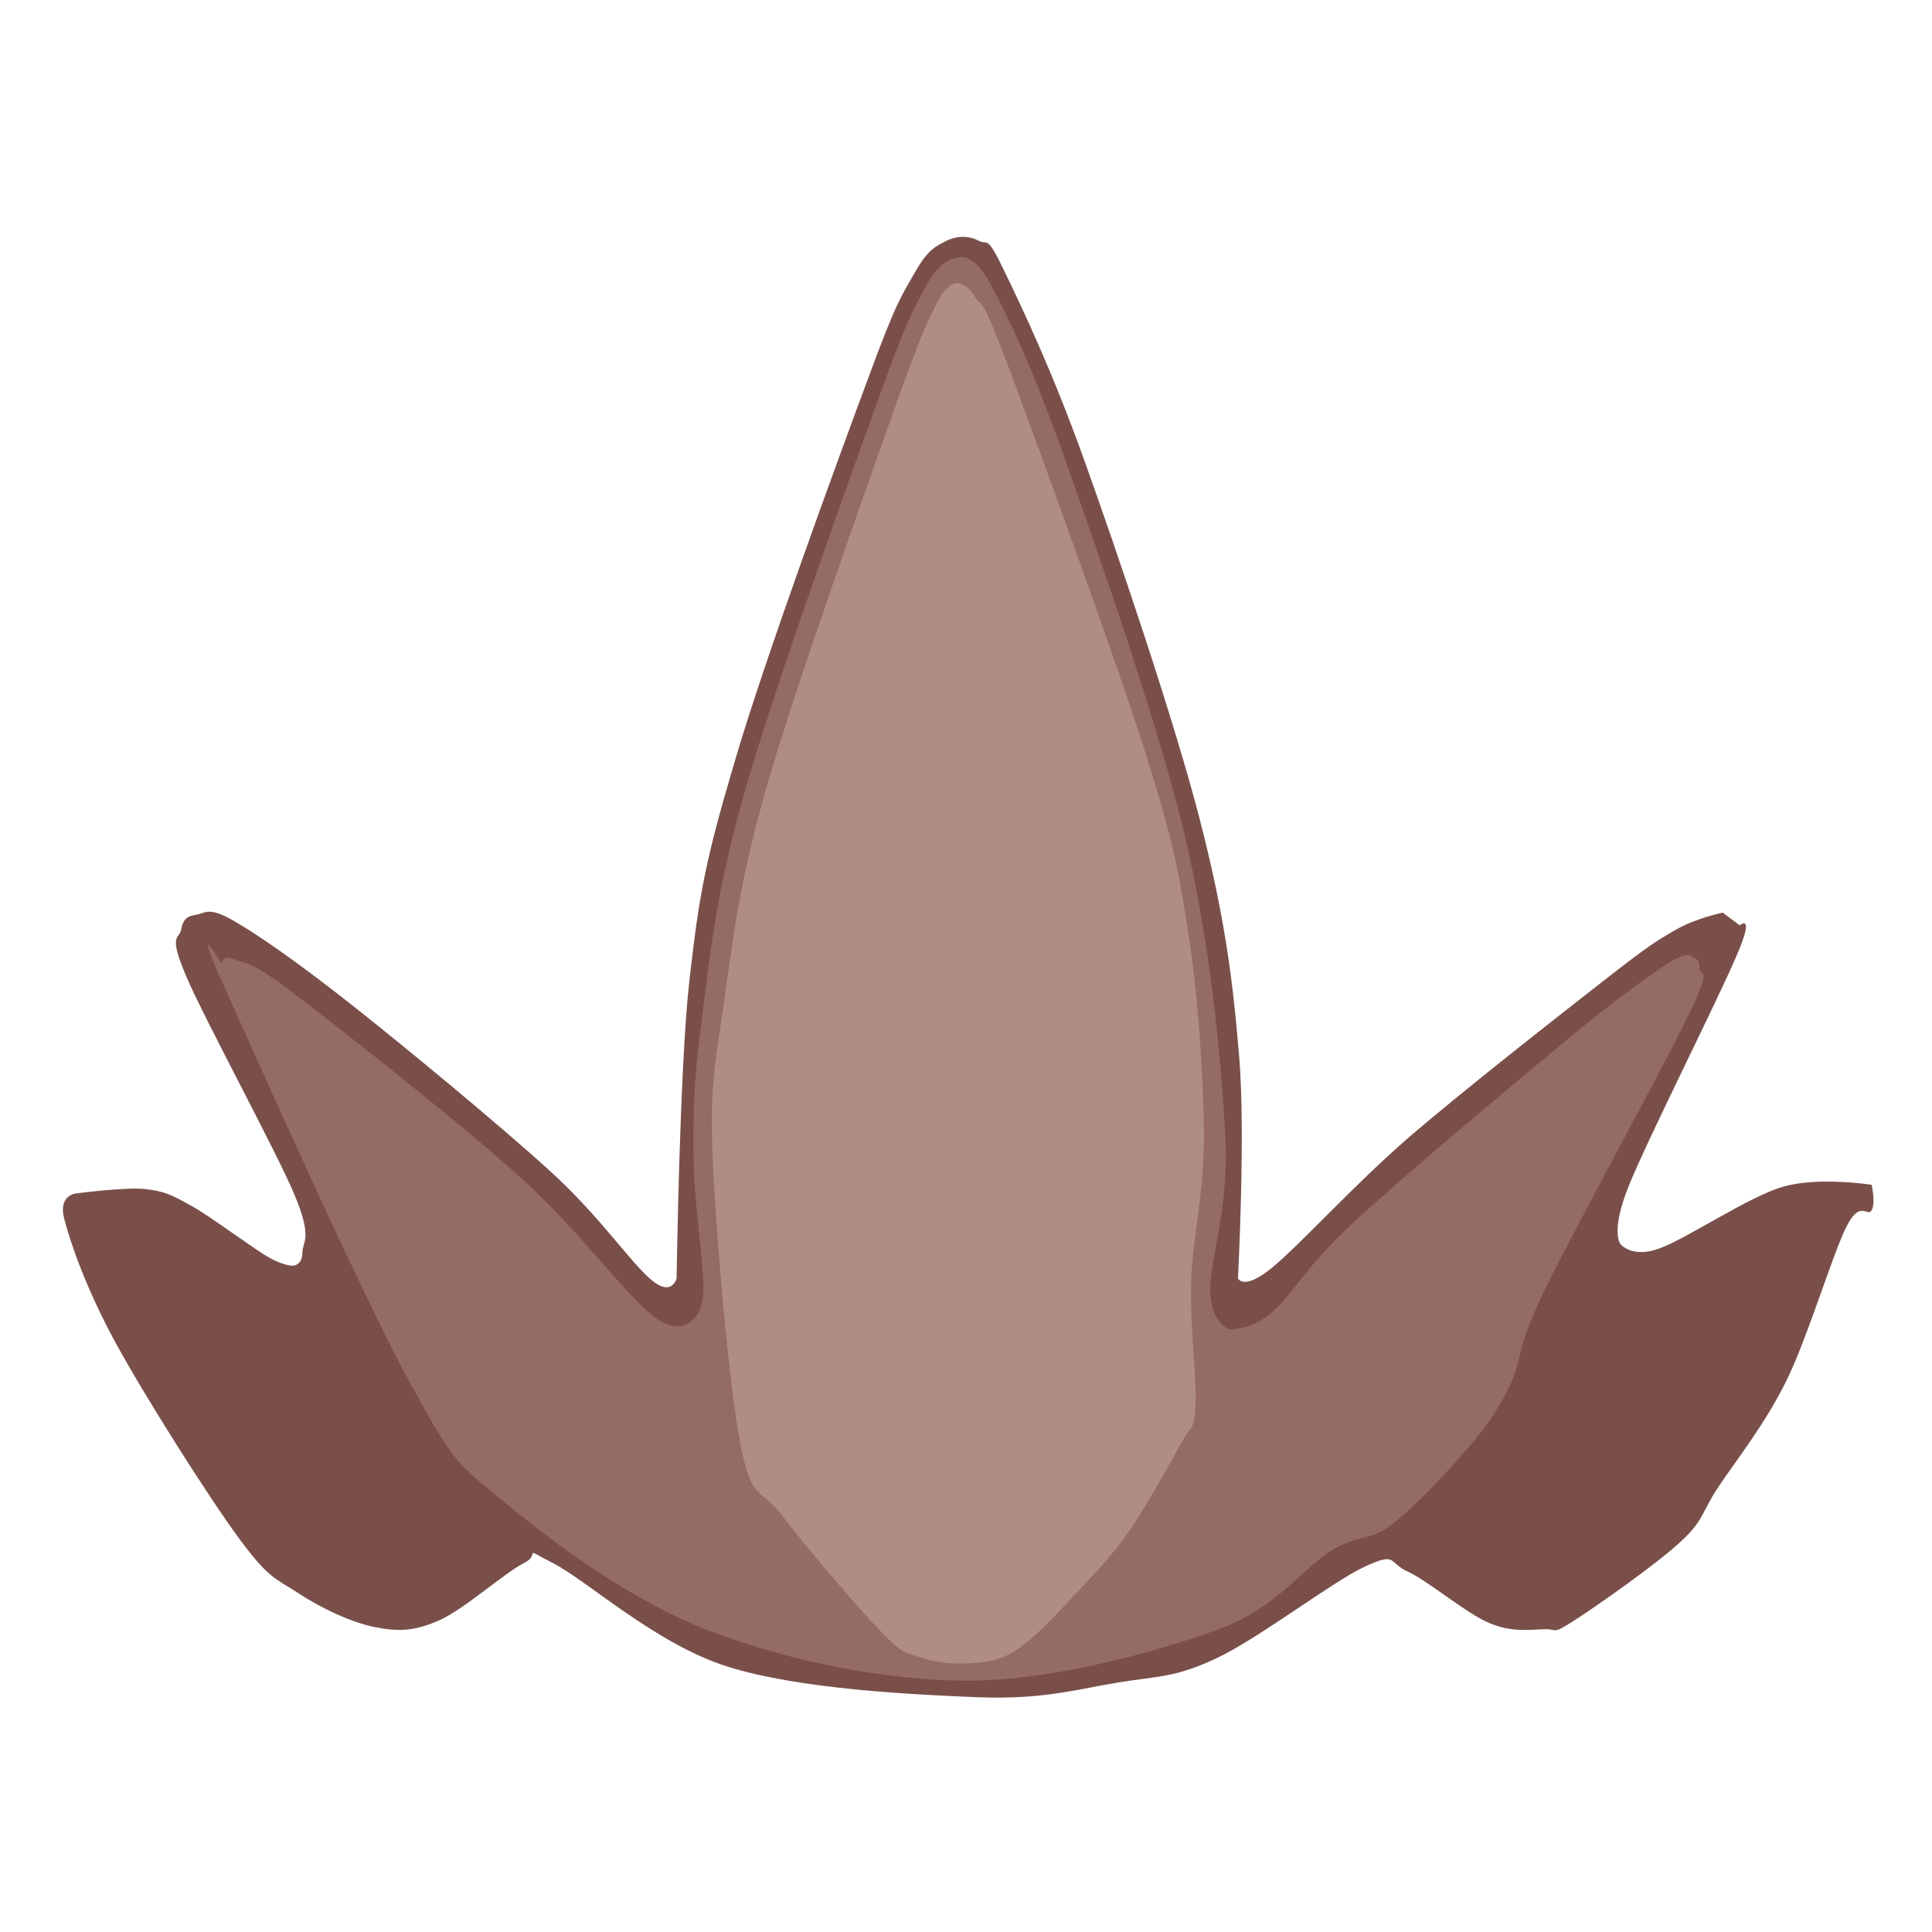
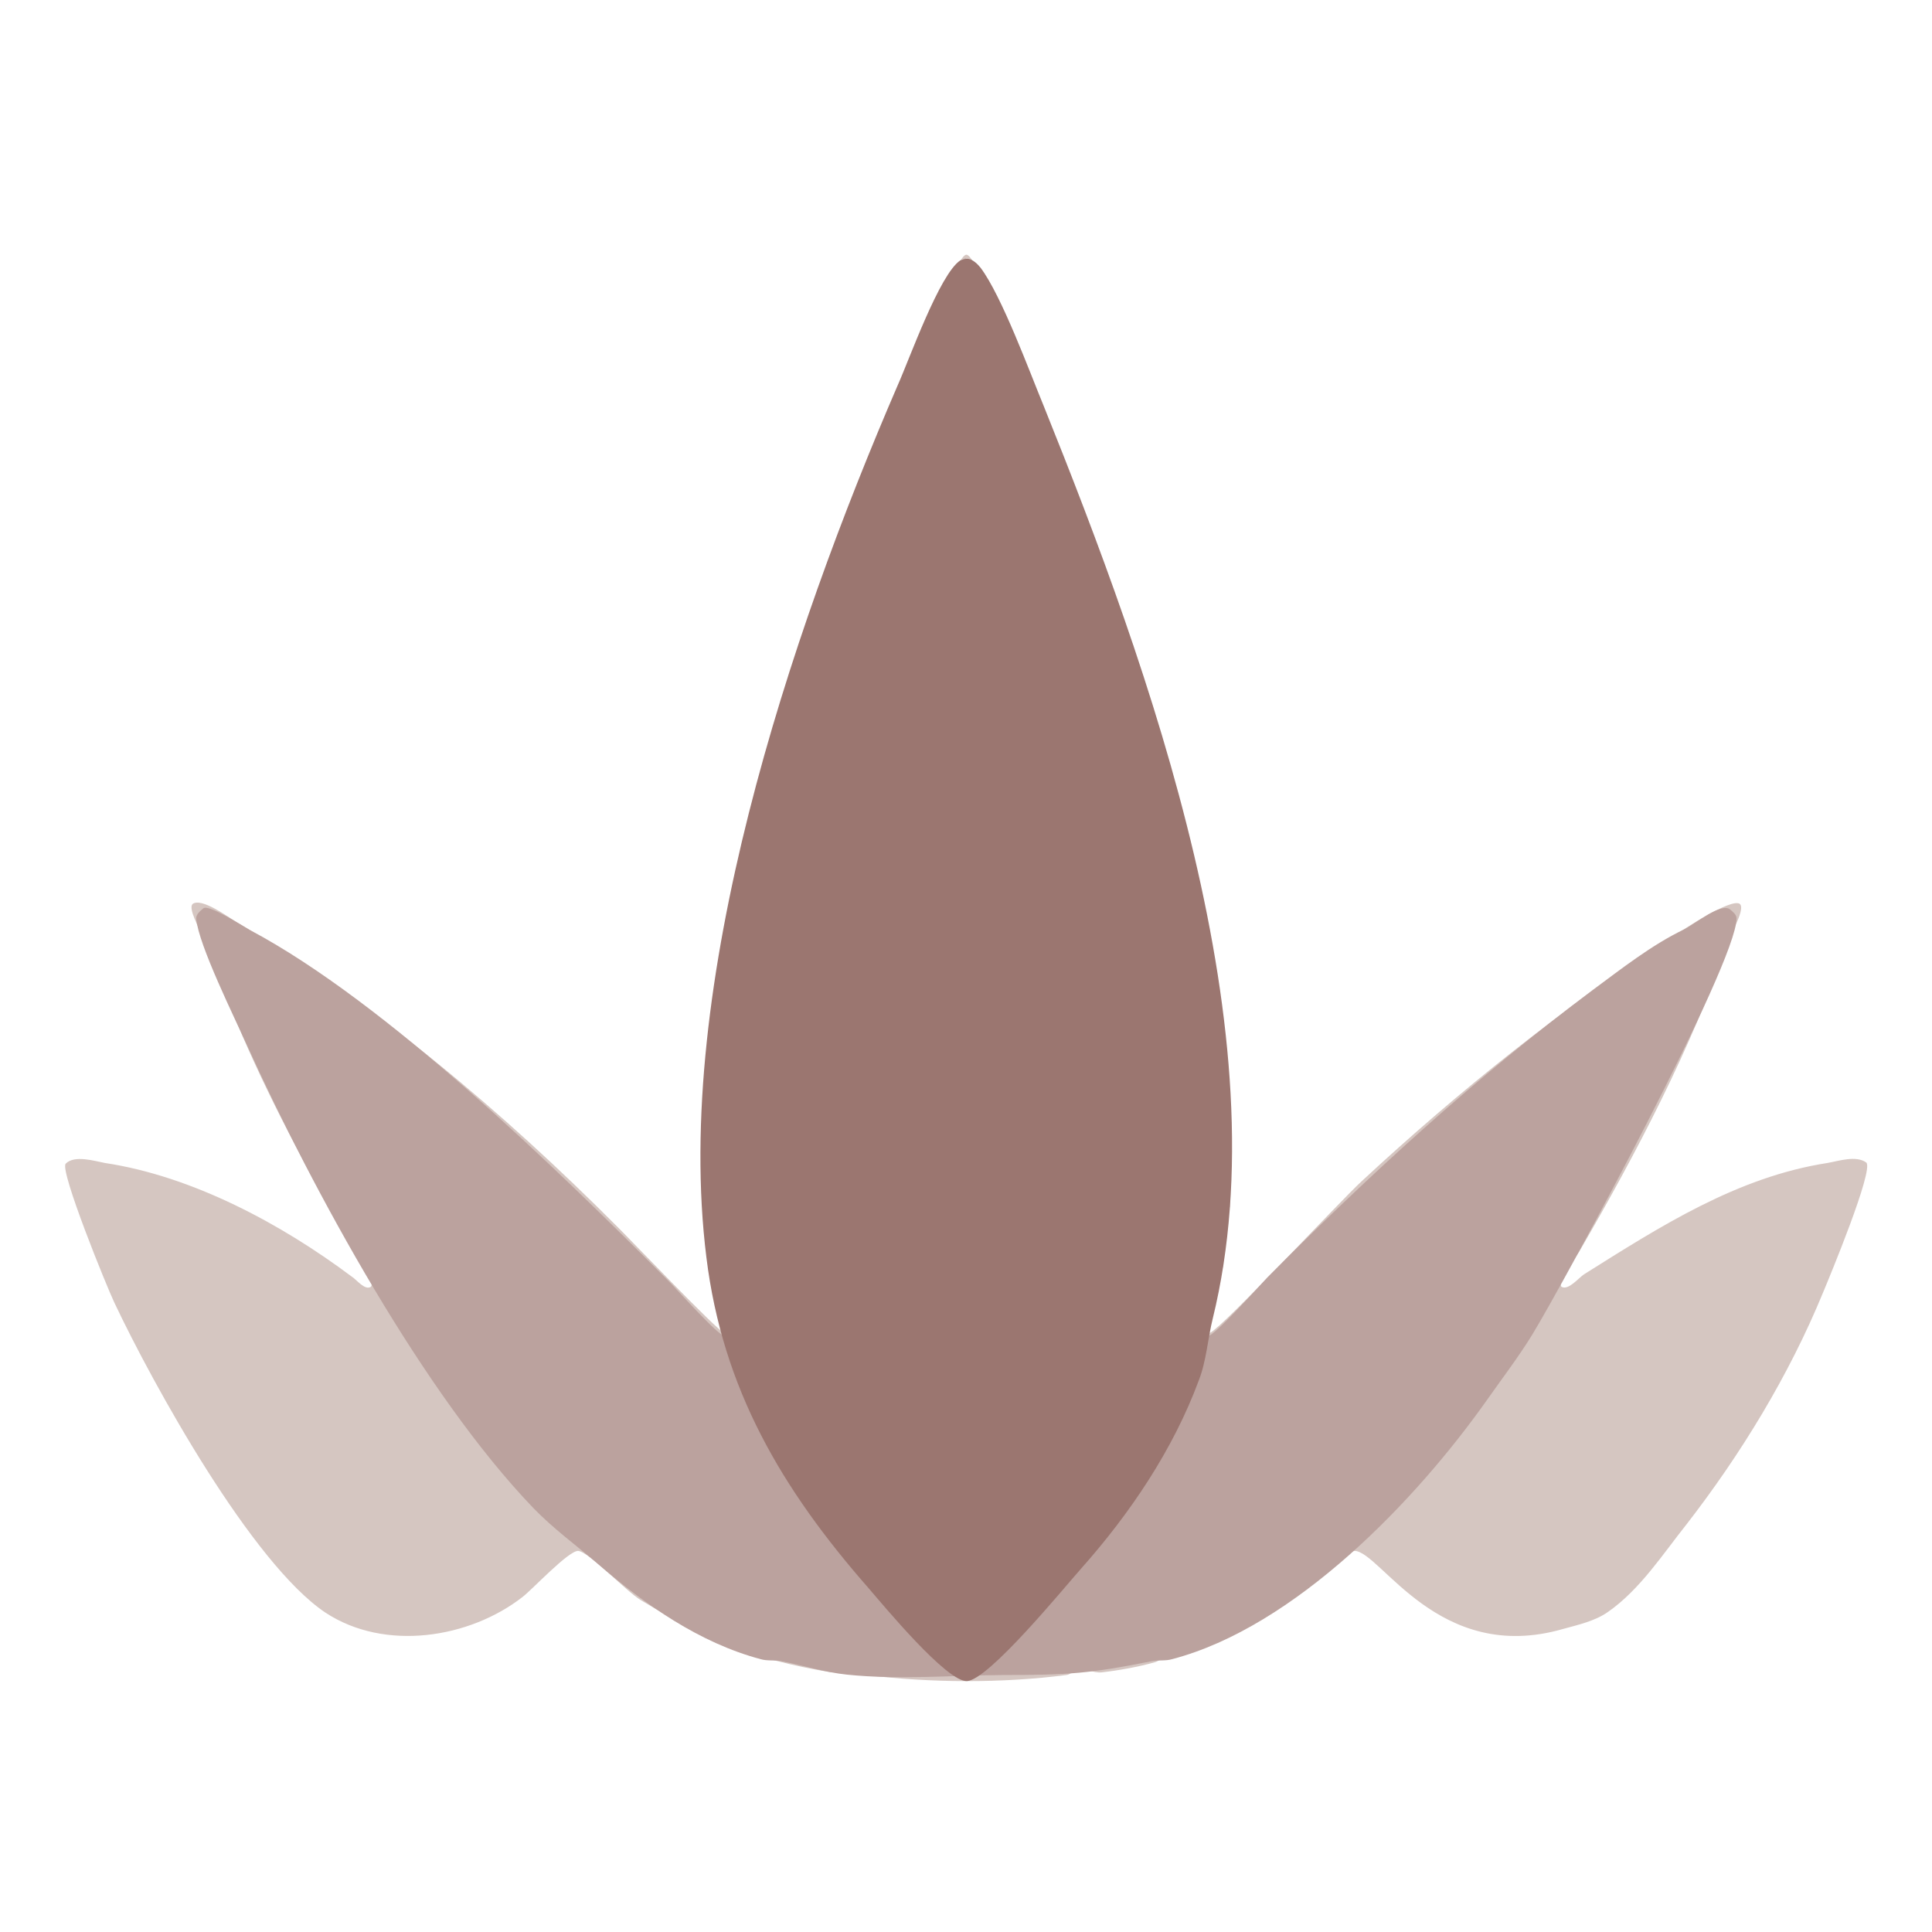
- <svg xmlns="http://www.w3.org/2000/svg" viewBox="29.9 26.4 454.3 454.3" width="512" height="512">
-   <style>
- .buiten{fill:#7A4F4A}.midden{fill:#946B66}.binnen{fill:#B08C87}
- @media (prefers-color-scheme:dark){.buiten{fill:#BCA29E}.midden{fill:#CBB8B5}.binnen{fill:#E8DFDE}}
- </style>
-   <path class="buiten" d="M252.5 83C255 81.8,257.8 81.8,260 83C262.3 84.2,261.8 81.3,266 90C270.2 98.7,277.3 113.5,285 135C292.7 156.5,306 195.7,312 219C318 242.3,319.8 257,321.3 275C322.8 293,321 327,321 327C321 327,322.3 330,329 324.5C335.7 319,348 305.3,361 294C374 282.8,396.5 265.2,407 257C417.5 248.8,419.3 247.7,424 245C428.7 242.3,435 241,435 241C435 241,439 244,439 244C439 244,442.7 240.8,438.3 251C434 261.2,417.6 293.7,413 305C408.4 316.3,411 319,411 319C411 319,413.7 322.3,420 320C426.3 317.8,440.7 308,449 305.5C457.3 303,470 305,470 305C470 305,471 309.3,470 311C469 312.7,467.3 308.3,464 315C460.7 321.7,455 340.8,450 351C445 361.2,438.2 369.7,434 376C429.8 382.3,430.7 383.8,425 389C419.3 394.3,405.3 404.1,400 407.5C394.7 410.9,396.3 409.4,393 409.5C389.7 409.6,385.3 410.3,380 408C374.7 405.8,365.8 398.2,361 396C356.2 393.8,358.5 391.3,351 394.7C343.5 398.1,325.7 411.8,316 416.3C306.3 420.9,302.3 420.5,293 422C283.7 423.5,275.3 426.1,260 425.5C244.7 424.9,217.7 423.6,201 418.3C184.3 413.1,168 398.1,160 394C152 389.9,157.5 391.8,153 394C148.5 396.3,138.8 405,133 407.5C127.2 410,123.5 410.1,118 409C112.5 407.9,105.3 404.5,100 401C94.7 397.5,93.2 397.8,86 388C78.8 378.2,63.8 354.5,57 342C50.2 329.5,46.5 318.8,45 313C43.5 307.2,48 307,48 307C48 307,59.5 305.5,64 306C68.5 306.5,70.2 307.3,75 310C79.8 312.7,89 319.7,93 322C97 324.3,99 324,99 324C99 324,101 323.8,101 321C101 318.2,103.6 317.8,99 307C94.4 296.2,78.1 266.3,73.7 256C69.3 245.7,72.1 247.4,72.5 245C72.9 242.6,73.9 241.8,76 241.5C78.1 241.2,78.8 239.4,85 243C91.2 246.6,100.6 253.2,113 263C125.4 272.8,147.8 291.3,159.5 302C171.2 312.7,178.1 323.2,183 327.3C187.9 331.5,189 327,189 327C189 327,189.7 277.3,192 257C194.3 236.7,195.8 228.5,202.8 205C209.7 181.5,226.7 135.1,233.8 116C240.8 96.9,241.9 96,245 90.5C248.1 85,250 84.3,252.5 83Z" />
-   <path class="midden" d="M255 87C255 87,258.5 85.2,262.7 93C266.9 100.8,272.6 112.5,280.2 134C287.8 155.5,301.9 195.5,308.3 222C314.6 248.5,317 275,318 293C319 311,314.3 322.3,314.5 330C314.7 337.7,319 339,319 339C319 339,324.2 339.2,329 335C333.8 330.8,336.7 324.5,348 314C359.3 303.5,384.7 282.2,397 272C409.3 261.8,416.8 256.4,422 253C427.2 249.6,428 251.5,428 251.5C428 251.5,429.7 251.8,429.5 254C429.3 256.3,433.1 252.3,427 265C420.9 277.7,400 315.5,393 330C386 344.5,388 345.8,385 352C382 358.2,379.7 361.5,375 367C370.3 372.5,362.3 381,357 385C351.7 389,349.8 386.9,343 391C336.2 395.1,330.2 404.6,316 409.7C301.8 414.8,277.8 421.5,258 421.6C238.2 421.7,215.2 416.9,197 410C178.8 403.1,160.8 389.8,149 380C137.2 370.2,137.2 371.5,126 351C114.8 330.5,89.3 273.3,82 257C74.7 240.7,82 253,82 253C82 253,82.2 250.8,85 252C87.8 253.2,87.8 251.5,99 260C110.2 268.5,138 290.4,152 303C166 315.6,176.2 329.9,183 335.5C189.8 341.1,193 336.5,193 336.5C193 336.5,195.3 335.3,195.3 329C195.3 322.8,193.1 309.3,193 299C192.9 288.7,192.9 281.2,194.8 267C196.7 252.8,197.8 238.2,204.6 214C211.4 189.8,228.5 142.2,235.8 122C243 101.8,244.8 98.8,248 93C251.2 87.2,255 87,255 87Z" />
-   <path class="binnen" d="M255 93C255 93,257 92.8,259 96C261 99.2,260.1 94.3,266.8 112C273.4 129.7,291.7 179.8,298.8 202C305.8 224.2,306.8 229.8,309.2 245C311.6 260.2,312.9 279.2,313 293C313.1 306.8,310.3 317.3,310 328C309.7 338.7,311.4 350.7,311 357C310.6 363.3,310.2 361,307.5 366C304.8 371,299.1 381.2,295 387C290.9 392.8,287.3 396.4,283 401C278.7 405.6,273.2 411.6,269 414.3C264.8 417.1,261.8 417.2,258 417.5C254.2 417.8,249.5 417.3,246 416C242.5 414.8,242.3 415.5,237 410C231.7 404.5,219.5 390.3,214 383C208.5 375.7,206.8 380,204 366C201.3 352,198.2 316.2,197.5 299C196.8 281.8,197.9 277.5,200 263C202.1 248.5,203.5 234.8,210 212C216.5 189.2,232.3 145,239 126C245.7 107,247.3 103.5,250 98C252.7 92.5,255 93,255 93Z" />
+ <svg xmlns="http://www.w3.org/2000/svg" viewBox="0 0 512 512" width="512" height="512">
+   <path fill="#D5C6C1" d="M191.9 353.2C190.7 353.3 165.3 326.7 163.6 325.1C133.1 294.5 99.8 266.4 62.7 244.4C60.6 243.1 53.3 237.7 51 239.6C49.9 240.9 52.8 246 53.4 247.4C57.2 256.2 60.4 265.5 64.2 274.4C72.7 294.1 83.2 313 93.6 331.7C94.6 333.3 99.6 339.2 98.3 341C96.7 342.1 94.4 339 93.2 338.3C74.5 324.3 51 311.7 27.8 308.2C25.1 307.7 19.7 306 17.4 308.4C15.8 310.3 28.3 341 30.3 345.2C40.6 367 66.8 414.4 86.3 427.4C102 437.7 124.4 434.2 138.5 423.2C141.2 421.1 150.6 411 153.2 411C156.2 411.3 166.1 421.9 169.9 424.1C187.3 434.6 199.9 439.8 219.8 443.1C222.1 443.5 224.1 442 226.4 442.4C227.6 442.5 228.3 443.8 229.5 443.9C246.6 446 265.6 446.1 282.6 443.9C283.8 443.8 284.5 442.5 285.8 442.4C287.9 442.1 289.8 443.4 291.9 443.2C296.4 442.7 301.9 441.7 306.1 440.5C307.4 440.1 308.4 438.9 309.6 438.6C311.1 438.3 313.5 438.9 318.1 437.1C329.2 432.9 339.4 426.4 348.7 419.2C351.6 417.1 355.5 411.4 359 411C365.9 411.2 381.2 441.2 414.2 431.7C418.2 430.6 422.7 429.6 426.1 427.2C434.6 421.3 440.7 411.8 447 403.9C461.4 385.3 474.1 364.5 483.1 342.6C484.9 338.3 496.6 310.1 494.6 308.1C491.9 306.1 487.2 307.7 484.3 308.2C460.4 311.9 440 325 419.8 337.7C418.4 338.6 415.6 342.1 413.8 341C412.6 339.3 417.6 333.2 418.5 331.7C433.8 305.4 448.3 277.6 458.3 248.8C458.8 247.1 462.7 240.7 461 239.5C458.6 238.1 446.5 246.1 443.9 247.8C413.8 267.4 387.2 288.6 360.9 313C355.3 318.1 324.4 351.4 320.7 353.2C319.7 353.4 320.2 344.9 320.2 344.7C320.5 343 322.4 342.1 322.7 340.5C322.9 339 322.1 337.7 322.4 336.1C322.5 335 322 333.8 322.2 332.8C322.4 331.3 324.9 327.7 325.1 323.8C325.3 320.3 323.4 309.2 323.5 303.7C323.5 297.8 325.7 291.4 325.1 285.6C324.6 280.5 322.1 275.8 321.8 272.9C321.6 270.5 323.2 267.8 322.7 265.5C322.3 263.5 320.4 262 320 260C319.6 258.1 321.4 256.6 321.1 254.9C320.7 252.6 318.9 251 318.5 248.9C317.9 246.8 318.9 244.4 318.5 242.3C318.1 240.7 316.8 239.6 316.3 238.1C316 236.9 317.1 236 317 234.9C316.7 233.6 315.4 232.6 315 231.3C314.7 229.9 315.5 228.8 315.4 227.5C315 224.8 313.4 223.1 312.6 220.6C312.3 219.4 313.3 218.3 312.9 217.2C312.6 216 311.4 215.4 311.1 214.2C310.6 212.5 311.2 210.5 310.4 209C309.9 207.9 308.8 207.2 308.5 206C308 204.6 309.3 203.4 308.9 202C308.6 200.6 307.4 199.6 307 198.2C304.8 190.3 302 182.3 299.3 174.5C298.5 171.9 298.8 168.8 297.9 166.4C296 161.6 293.3 156.8 291.7 151.6C291.4 150.4 291.8 149 291.4 148C290.6 145.4 288.3 142.8 287.4 140C286.4 137.3 286.3 134 285.2 131.5C282.4 125 279.1 118.6 276.4 112.1C275.9 110.6 276.2 109.1 275.6 107.7C274.8 105.7 273.3 104.2 272.5 102.3C270.5 98.1 269.4 93.8 267.8 89.6C266.7 86.6 264.2 83.8 262.8 80.8C261.7 78.5 258.1 67.6 256.1 67.5C254.2 67.6 250.4 78.5 249.3 80.8C248 83.9 246 86.4 244.6 89.2C243.6 91.1 243.8 93.6 242.9 95.5C241.1 99.7 238.5 103.4 236.6 107.5C236 109 236.5 110.6 235.8 112.1C232.9 118.5 229.8 125 227 131.5C225.8 134.3 225.7 138 224.5 141C223.5 143.3 221.6 145.7 220.8 148C220.3 149.3 220.9 150.6 220.4 152C219.5 154.4 217.5 156.7 216.7 159.2C216.4 160.4 216.9 161.7 216.4 163.1C215.9 164.4 214.8 165.2 214.3 166.4C213.6 168.1 210.1 183.4 209 187.1C207.4 192.3 204.7 197 203.2 202C202.9 203.2 204.1 204.3 203.9 205.7C203.8 206.3 199.7 215.9 199.3 217.2C198.9 218.3 199.8 219.2 199.7 220.2C199.3 222.3 197.7 224 197.2 226.1C196.8 227.9 197.7 229.5 197.2 231.3C196.8 232.6 195.5 233.5 195.3 234.9C195 236 196.2 236.9 195.9 238.1C195.4 239.6 194.1 240.7 193.8 242.3C193.3 244.4 194.3 246.8 193.8 248.9C193.3 251 191.4 252.6 191.1 254.9C190.8 256.6 192.4 257.9 192.3 259.6C192.1 261.9 190 263.3 189.6 265.5C189.1 267.7 190.6 270.5 190.4 272.9C190.2 275.3 188.5 278.5 187.7 283C187.6 284.4 187.1 285.5 187.1 286.8C187 289.9 188.1 293 188.5 295.9C189.6 304.6 188.7 313.5 187.2 322.1C186.3 327 189.6 330.2 190 332.8C190.4 335.3 189.2 338.1 189.6 340.5C189.7 342 191.5 342.9 191.9 344.4C192.5 346.5 191.2 348.3 192.2 350.8C192.5 351.6 193.1 352.9 191.9 353.2Z" />
+   <path fill="#BBA29E" d="M192.1 354C190.8 354.6 178.8 341 176.7 339C147.6 309.8 102.4 265.7 66.3 246.5C64.2 245.3 55.3 239.6 53.9 240.7C53.1 241.4 51.9 242.3 52 243.5C52.6 250.4 62.3 270 65.6 277.3C83 315.6 112.3 369.4 141.3 399.6C146.7 405.2 152.7 409.5 158.5 414.5C171 425.3 185.4 435.4 201.6 439.7C203.3 440.2 205.1 439.9 206.9 440.2C212.6 441.3 218.6 443.2 224.5 443.8C238.1 445.2 252.1 444 265.6 443.9C283.4 443.9 288.8 443.5 305.4 440.2C307.1 439.9 308.9 440.2 310.6 439.7C343.1 431.2 375.2 397.7 394 371.1C398 365.4 402.3 359.8 406 353.8C414.9 339.2 460.2 255.4 460.2 243.4C460.2 242.4 459.3 241.7 458.6 241.1C456.3 238.9 449 245 446.3 246.3C437.7 250.4 429.5 256.9 421.9 262.5C391 285.6 363 311.2 335.9 338.5C333.8 340.7 321.3 354.6 320.1 354C318.5 352.3 323.6 338.5 324.1 335.5C324.3 334.2 323.5 332.7 323.5 331.3C323.5 329 325.7 321.9 325.9 319.7C326.2 315.4 325.1 310.3 325.1 305.8C325.1 301.4 326.3 296.4 325.9 292C325.9 290.3 324.6 289 324.4 287.3C324.3 286 325.3 284.8 325 283.6C324.7 282.3 323.8 281.5 323.6 280.2C323.2 276.4 323.9 272.5 323.4 268.7C323 265.9 321.5 263.2 321.2 260.3C321.1 259.2 321.8 258.1 321.7 257C321.4 254.7 320 253 319.7 250.8C319.3 249.2 320.4 247.6 320 245.9C319.7 244.4 318.5 243.4 318.1 241.9C317.6 239.5 317.8 237 317.4 234.6C317 233.2 316.1 232.1 315.7 230.7C314.6 226.7 314.6 222.5 313.7 218.3C313.3 216.8 312.3 215.8 311.9 214.4C310.8 211 310.6 207.3 309.7 203.8C309.1 201.3 307.3 198.5 306.5 195.9C306 194.3 307.2 193.2 306.6 191.7C305.6 188.7 303.8 185.9 302.6 182.8C302.3 181.7 303 180.6 302.8 179.5C302.6 178 301.2 177 300.7 175.6C300.3 174.1 300.8 172.5 300.3 171.1C298 165.6 295.5 160.5 293.4 154.8C293 153.6 293.6 152.5 293.2 151.4C292.6 150 291 149.1 290.6 147.5C290.4 146.3 291.3 145.3 290.7 144.2C288.9 140.1 286.4 136.3 284.8 131.9C284.2 130 284.3 127.8 283.7 126C282.5 122.8 279.9 119.9 278.6 116.5C277.9 114.4 278 112 277.3 110.2C276.7 108.7 275 107.8 274.4 106.3C273.8 104.5 274 102.4 273.4 100.7C271.5 95.4 267.5 90.2 265 84.9C264.1 83.1 264.6 80.5 263.6 78.9C262.6 77 257 68.4 255.8 68.5C251.4 70 246.4 86.7 244.1 91.4C242.6 94.5 239.9 97.5 238.8 100.7C238.2 102.6 238.7 104.5 237.6 106.5C236.9 107.9 235.4 108.7 234.9 110.2C234.1 112.2 234.3 114.6 233.4 116.9C232 119.9 229.6 123 228.6 126C227.8 128.1 227.9 130.7 227 132.8C225.3 136.6 223 140.5 221.4 144.2C221 145.4 221.9 146.6 221.4 147.8C220.9 149.2 219.5 150.1 219 151.4C218.6 152.5 219.1 153.6 218.7 154.8C216.7 160.5 214.3 165.6 212 171.1C210.6 174.5 209.5 183 208.2 186.9C207.6 188.7 206.1 190 205.5 191.7C205.2 192.6 205.2 198.1 204.4 200.7C204 201.8 203 202.4 202.6 203.5C201.2 206.7 201.1 210.6 200.5 214C200.1 215.5 198.9 216.7 198.5 218.3C196.8 226.2 195.7 233.9 194 241.9C193.8 243.4 192.6 244.4 192.3 245.9C191.9 247.6 192.9 249.2 192.6 250.8C192.2 253 190.8 254.8 190.5 257C190.3 258.1 191.1 259.2 191 260.3C190.8 263.2 189.2 265.9 188.8 268.7C188.3 272.5 188.9 276.4 188.5 280.2C188.5 281.6 187.5 282.3 187.2 283.6C186.9 284.8 188 286 187.8 287.3C187.7 289.1 186.3 290.3 186.2 292C186.1 295.3 187 299.2 187.1 302.6C187.1 308.1 185.9 314.3 186.3 319.7C186.5 321.7 188.5 328.4 188.7 330.6C188.8 332.2 187.8 334 188.1 335.5C188.6 338.3 190.3 340.6 190.8 343.3C191.2 345.2 190.5 347.7 191.5 349.5C192.3 350.6 193.4 352.8 192.1 354Z" />
+   <path fill="#9B7670" d="M254.5 69C249 72.6 241 95.2 237.9 102.1C209.3 168.3 178.2 261.2 187.2 333.2C191.5 368.1 207.2 394.7 230.2 420.9C234 425.3 251 445.9 256.3 445.5C262.1 445.1 281.8 421 286.5 415.7C299.4 401.2 310.9 384.2 317.7 365.8C319.7 360.7 320.1 354.6 321.4 349.4C339.8 274.4 304.7 177.4 276.6 107.6C272.8 98.4 265.5 78.5 259.9 71C259.1 70 257.9 68.8 256.6 68.6C255.9 68.5 254.5 69 254.5 69Z" />
</svg>
